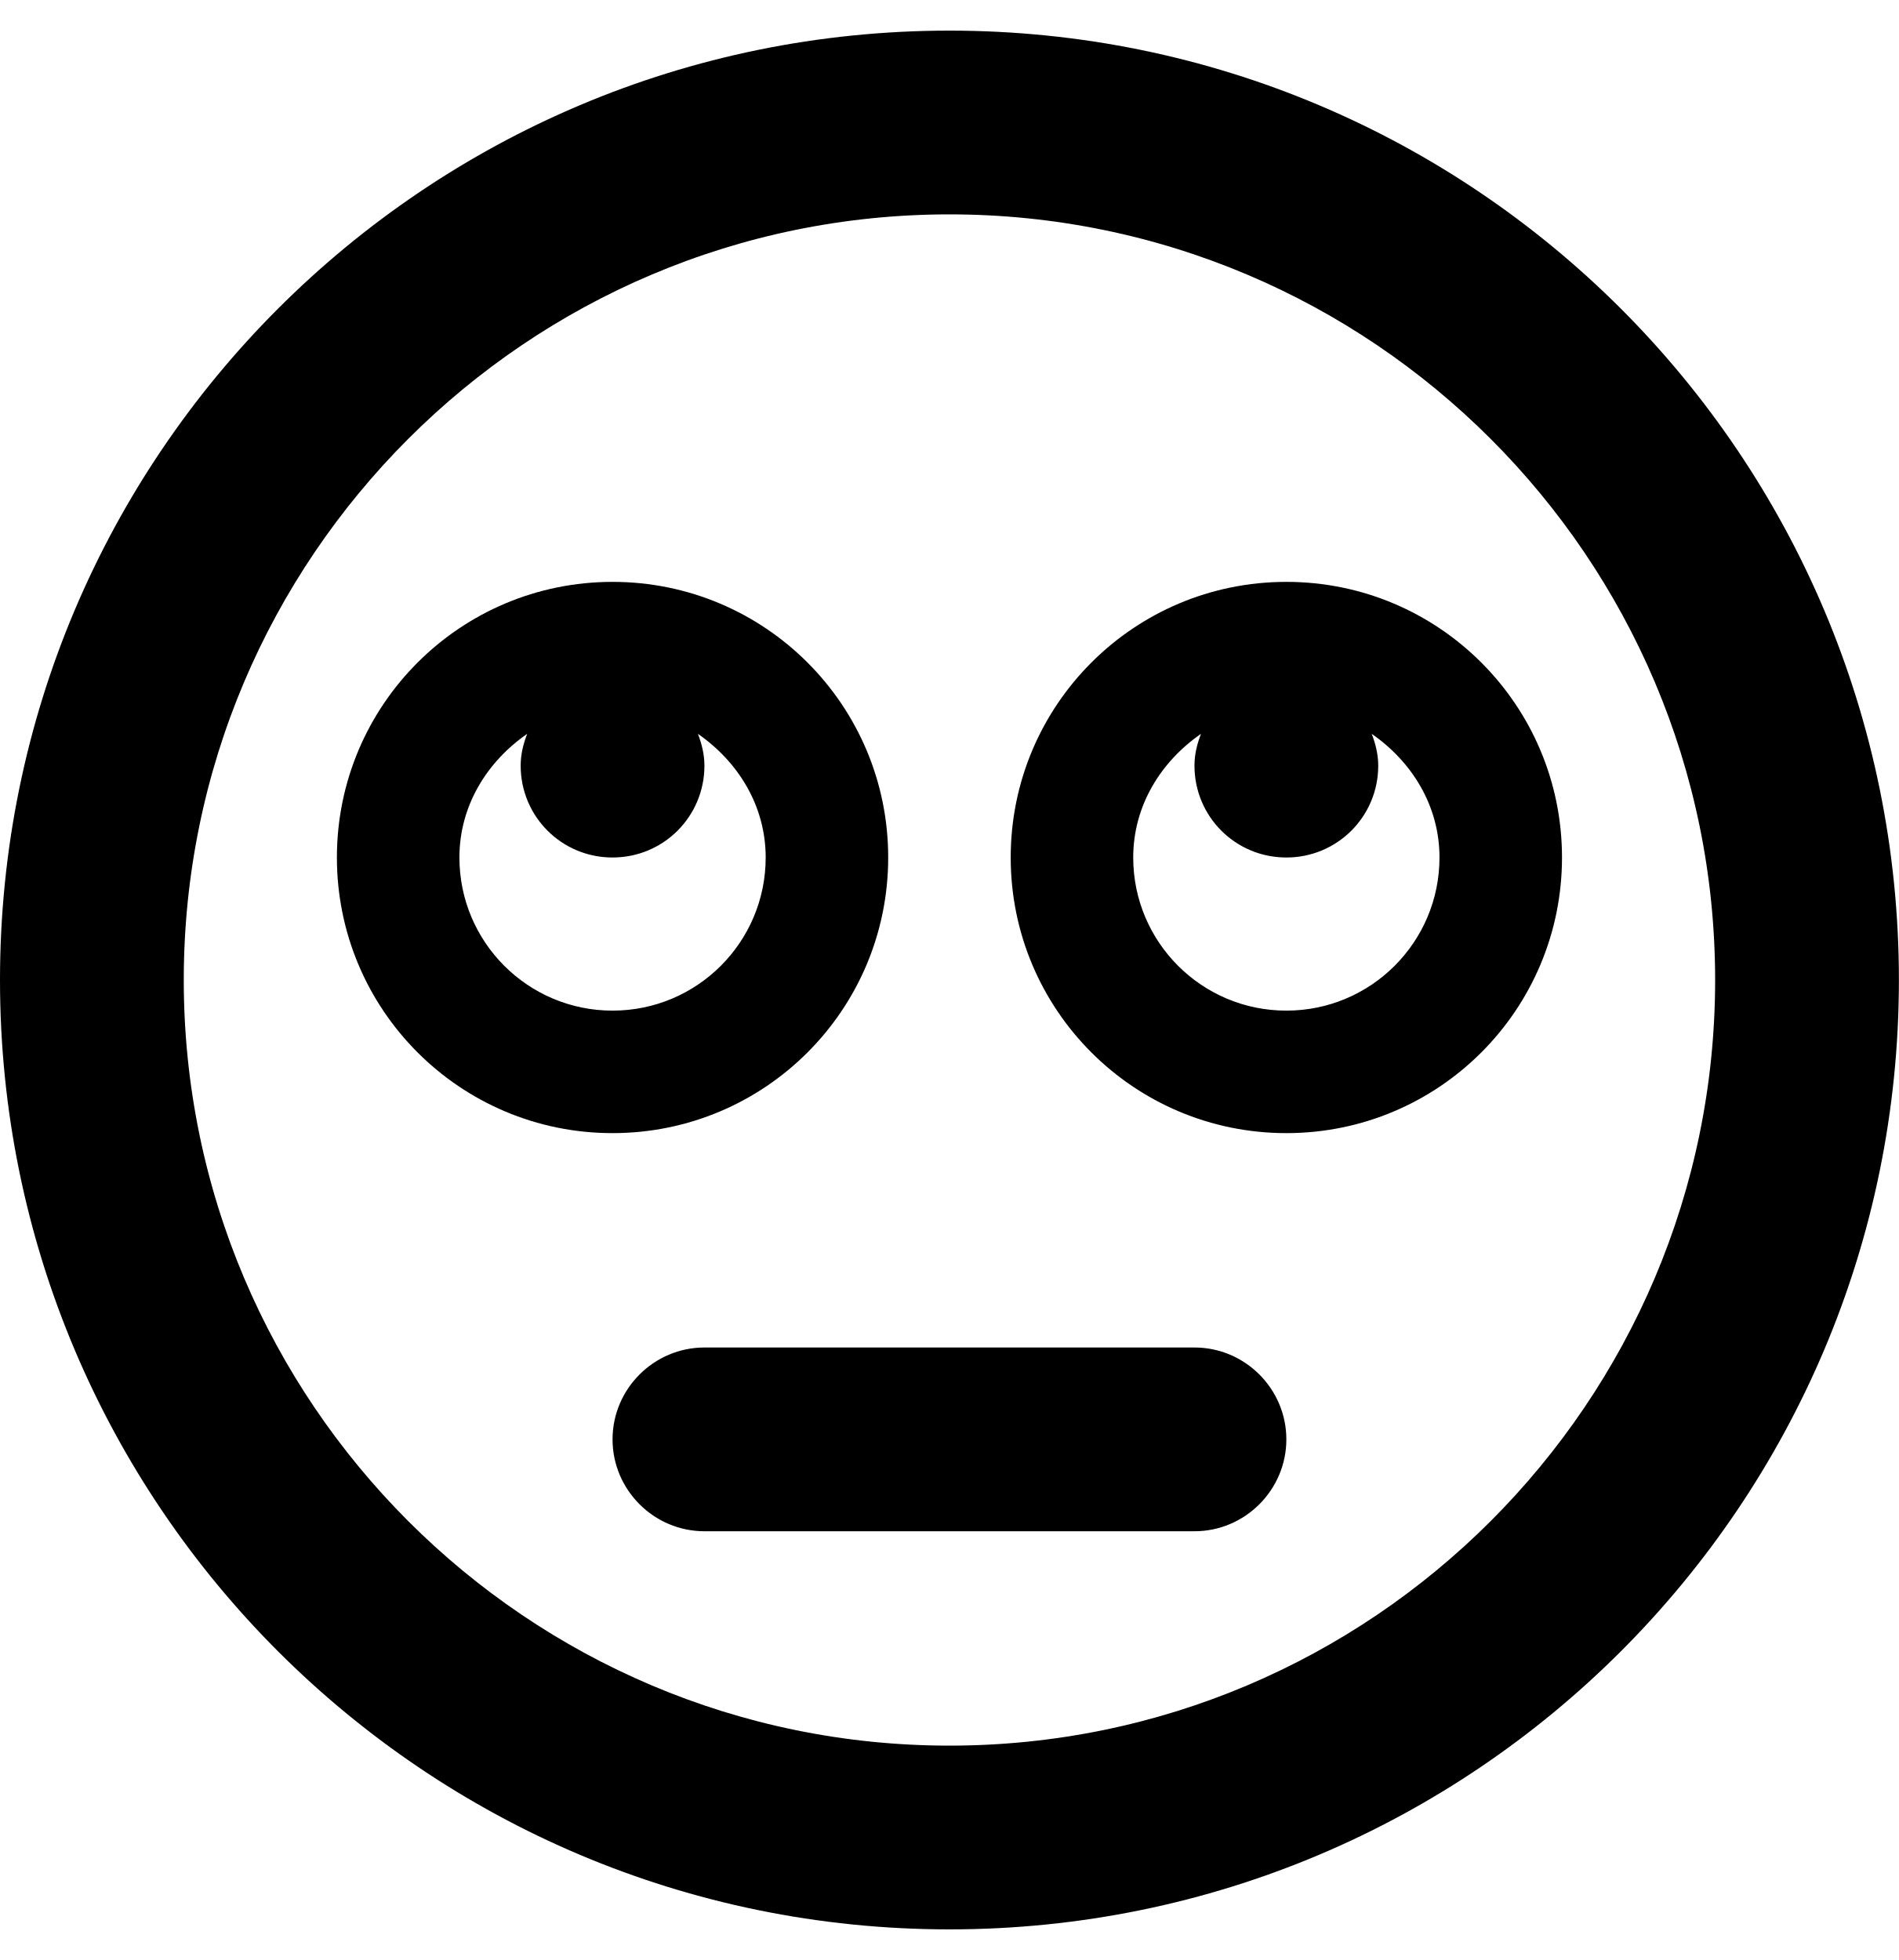
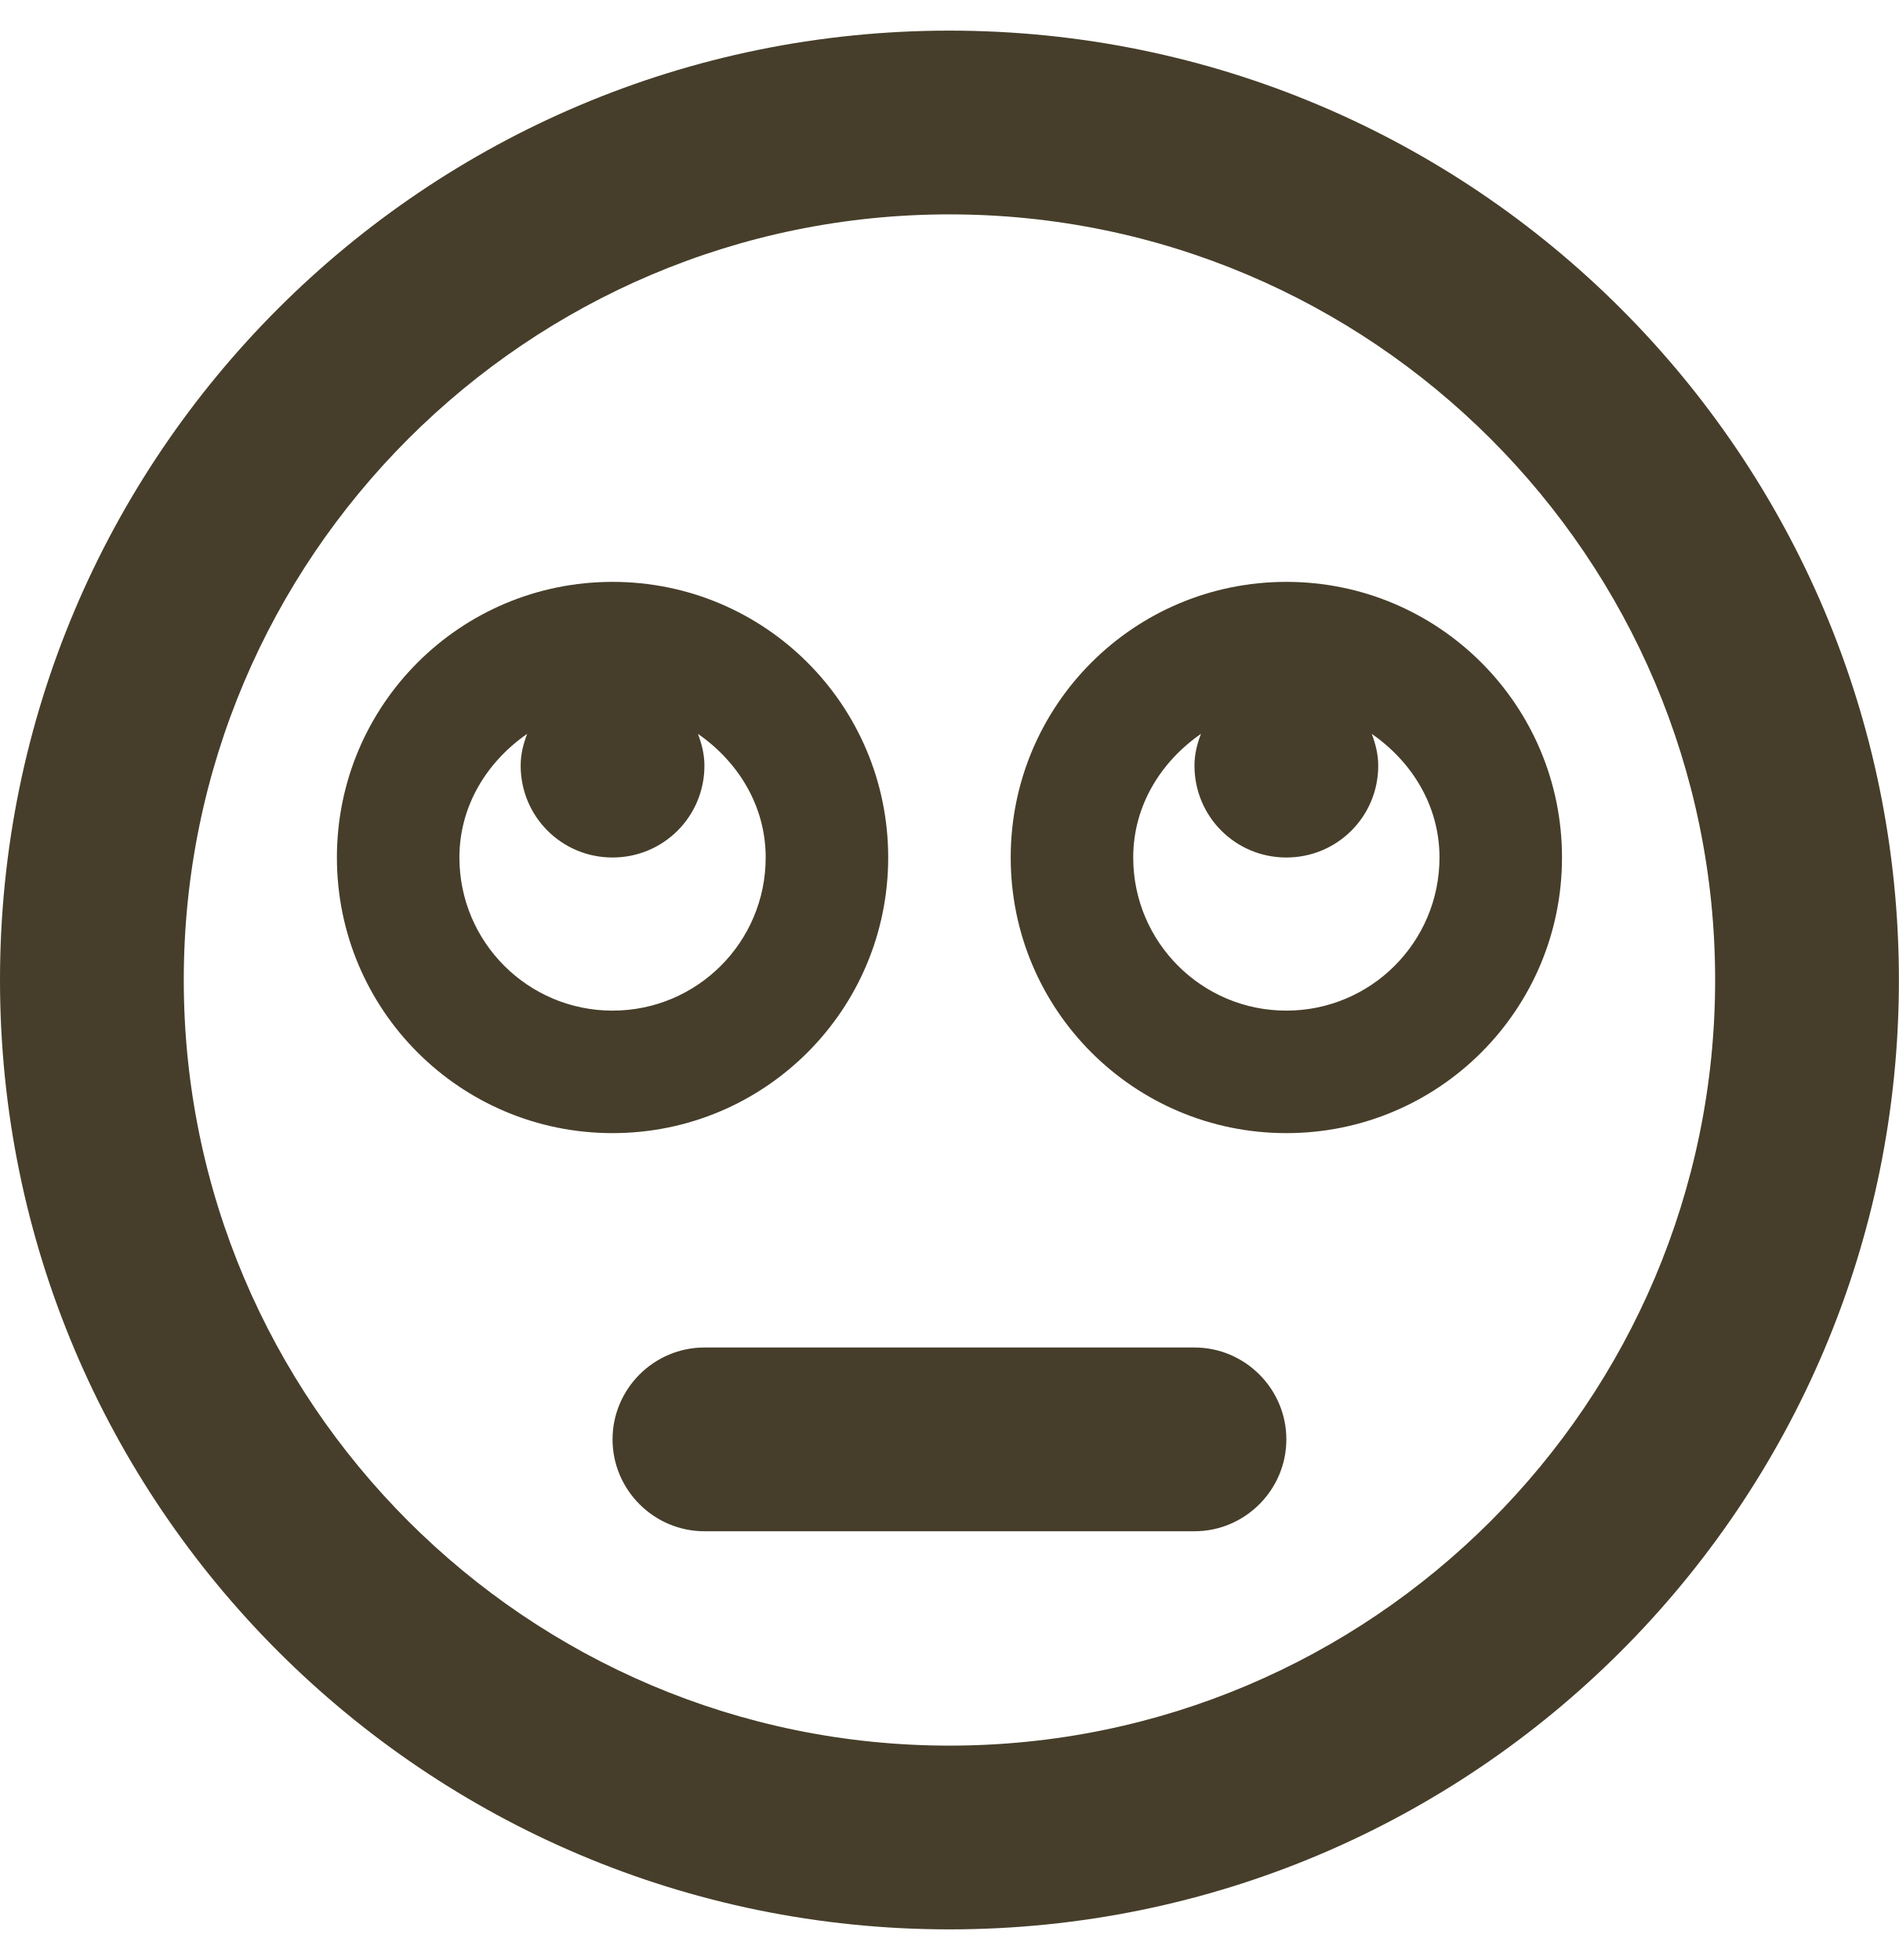
<svg xmlns="http://www.w3.org/2000/svg" aria-hidden="true" focusable="false" data-prefix="far" data-icon="meh-rolling-eyes" class="svg-inline--fa fa-meh-rolling-eyes fa-w-16" role="img" viewBox="0 0 496 512">
-   <path fill="currentColor" d="M248 8C111 8 0 119 0 256s111 248 248 248 248-111 248-248S385 8 248 8zm0 448c-110.3 0-200-89.7-200-200S137.7 56 248 56s200 89.7 200 200-89.7 200-200 200zm88-304c-39.8 0-72 32.2-72 72s32.2 72 72 72 72-32.2 72-72-32.2-72-72-72zm0 112c-22.1 0-40-17.9-40-40 0-13.6 7.3-25.1 17.7-32.3-1 2.6-1.7 5.3-1.7 8.3 0 13.3 10.7 24 24 24s24-10.7 24-24c0-2.9-.7-5.7-1.7-8.3 10.4 7.2 17.7 18.7 17.7 32.3 0 22.1-17.9 40-40 40zm-104-40c0-39.8-32.2-72-72-72s-72 32.2-72 72 32.2 72 72 72 72-32.2 72-72zm-112 0c0-13.6 7.3-25.1 17.7-32.3-1 2.6-1.7 5.3-1.7 8.3 0 13.3 10.7 24 24 24s24-10.7 24-24c0-2.9-.7-5.7-1.7-8.3 10.4 7.2 17.7 18.7 17.7 32.3 0 22.1-17.9 40-40 40s-40-17.9-40-40zm192 128H184c-13.2 0-24 10.8-24 24s10.8 24 24 24h128c13.2 0 24-10.8 24-24s-10.8-24-24-24z" />
+   <path fill="#463e2a" d="M248 8C111 8 0 119 0 256s111 248 248 248 248-111 248-248S385 8 248 8zm0 448c-110.3 0-200-89.7-200-200S137.7 56 248 56s200 89.7 200 200-89.7 200-200 200zm88-304c-39.8 0-72 32.2-72 72s32.2 72 72 72 72-32.2 72-72-32.2-72-72-72zm0 112c-22.1 0-40-17.9-40-40 0-13.6 7.3-25.1 17.7-32.3-1 2.6-1.7 5.3-1.7 8.3 0 13.3 10.7 24 24 24s24-10.7 24-24c0-2.9-.7-5.7-1.7-8.3 10.4 7.2 17.7 18.7 17.7 32.3 0 22.1-17.9 40-40 40zm-104-40c0-39.8-32.2-72-72-72s-72 32.2-72 72 32.2 72 72 72 72-32.2 72-72zm-112 0c0-13.6 7.3-25.1 17.7-32.3-1 2.6-1.7 5.3-1.7 8.3 0 13.3 10.7 24 24 24s24-10.7 24-24c0-2.9-.7-5.7-1.7-8.3 10.4 7.2 17.7 18.7 17.7 32.3 0 22.1-17.9 40-40 40s-40-17.9-40-40zm192 128H184c-13.2 0-24 10.8-24 24s10.8 24 24 24h128c13.2 0 24-10.8 24-24s-10.8-24-24-24z" />
</svg>
